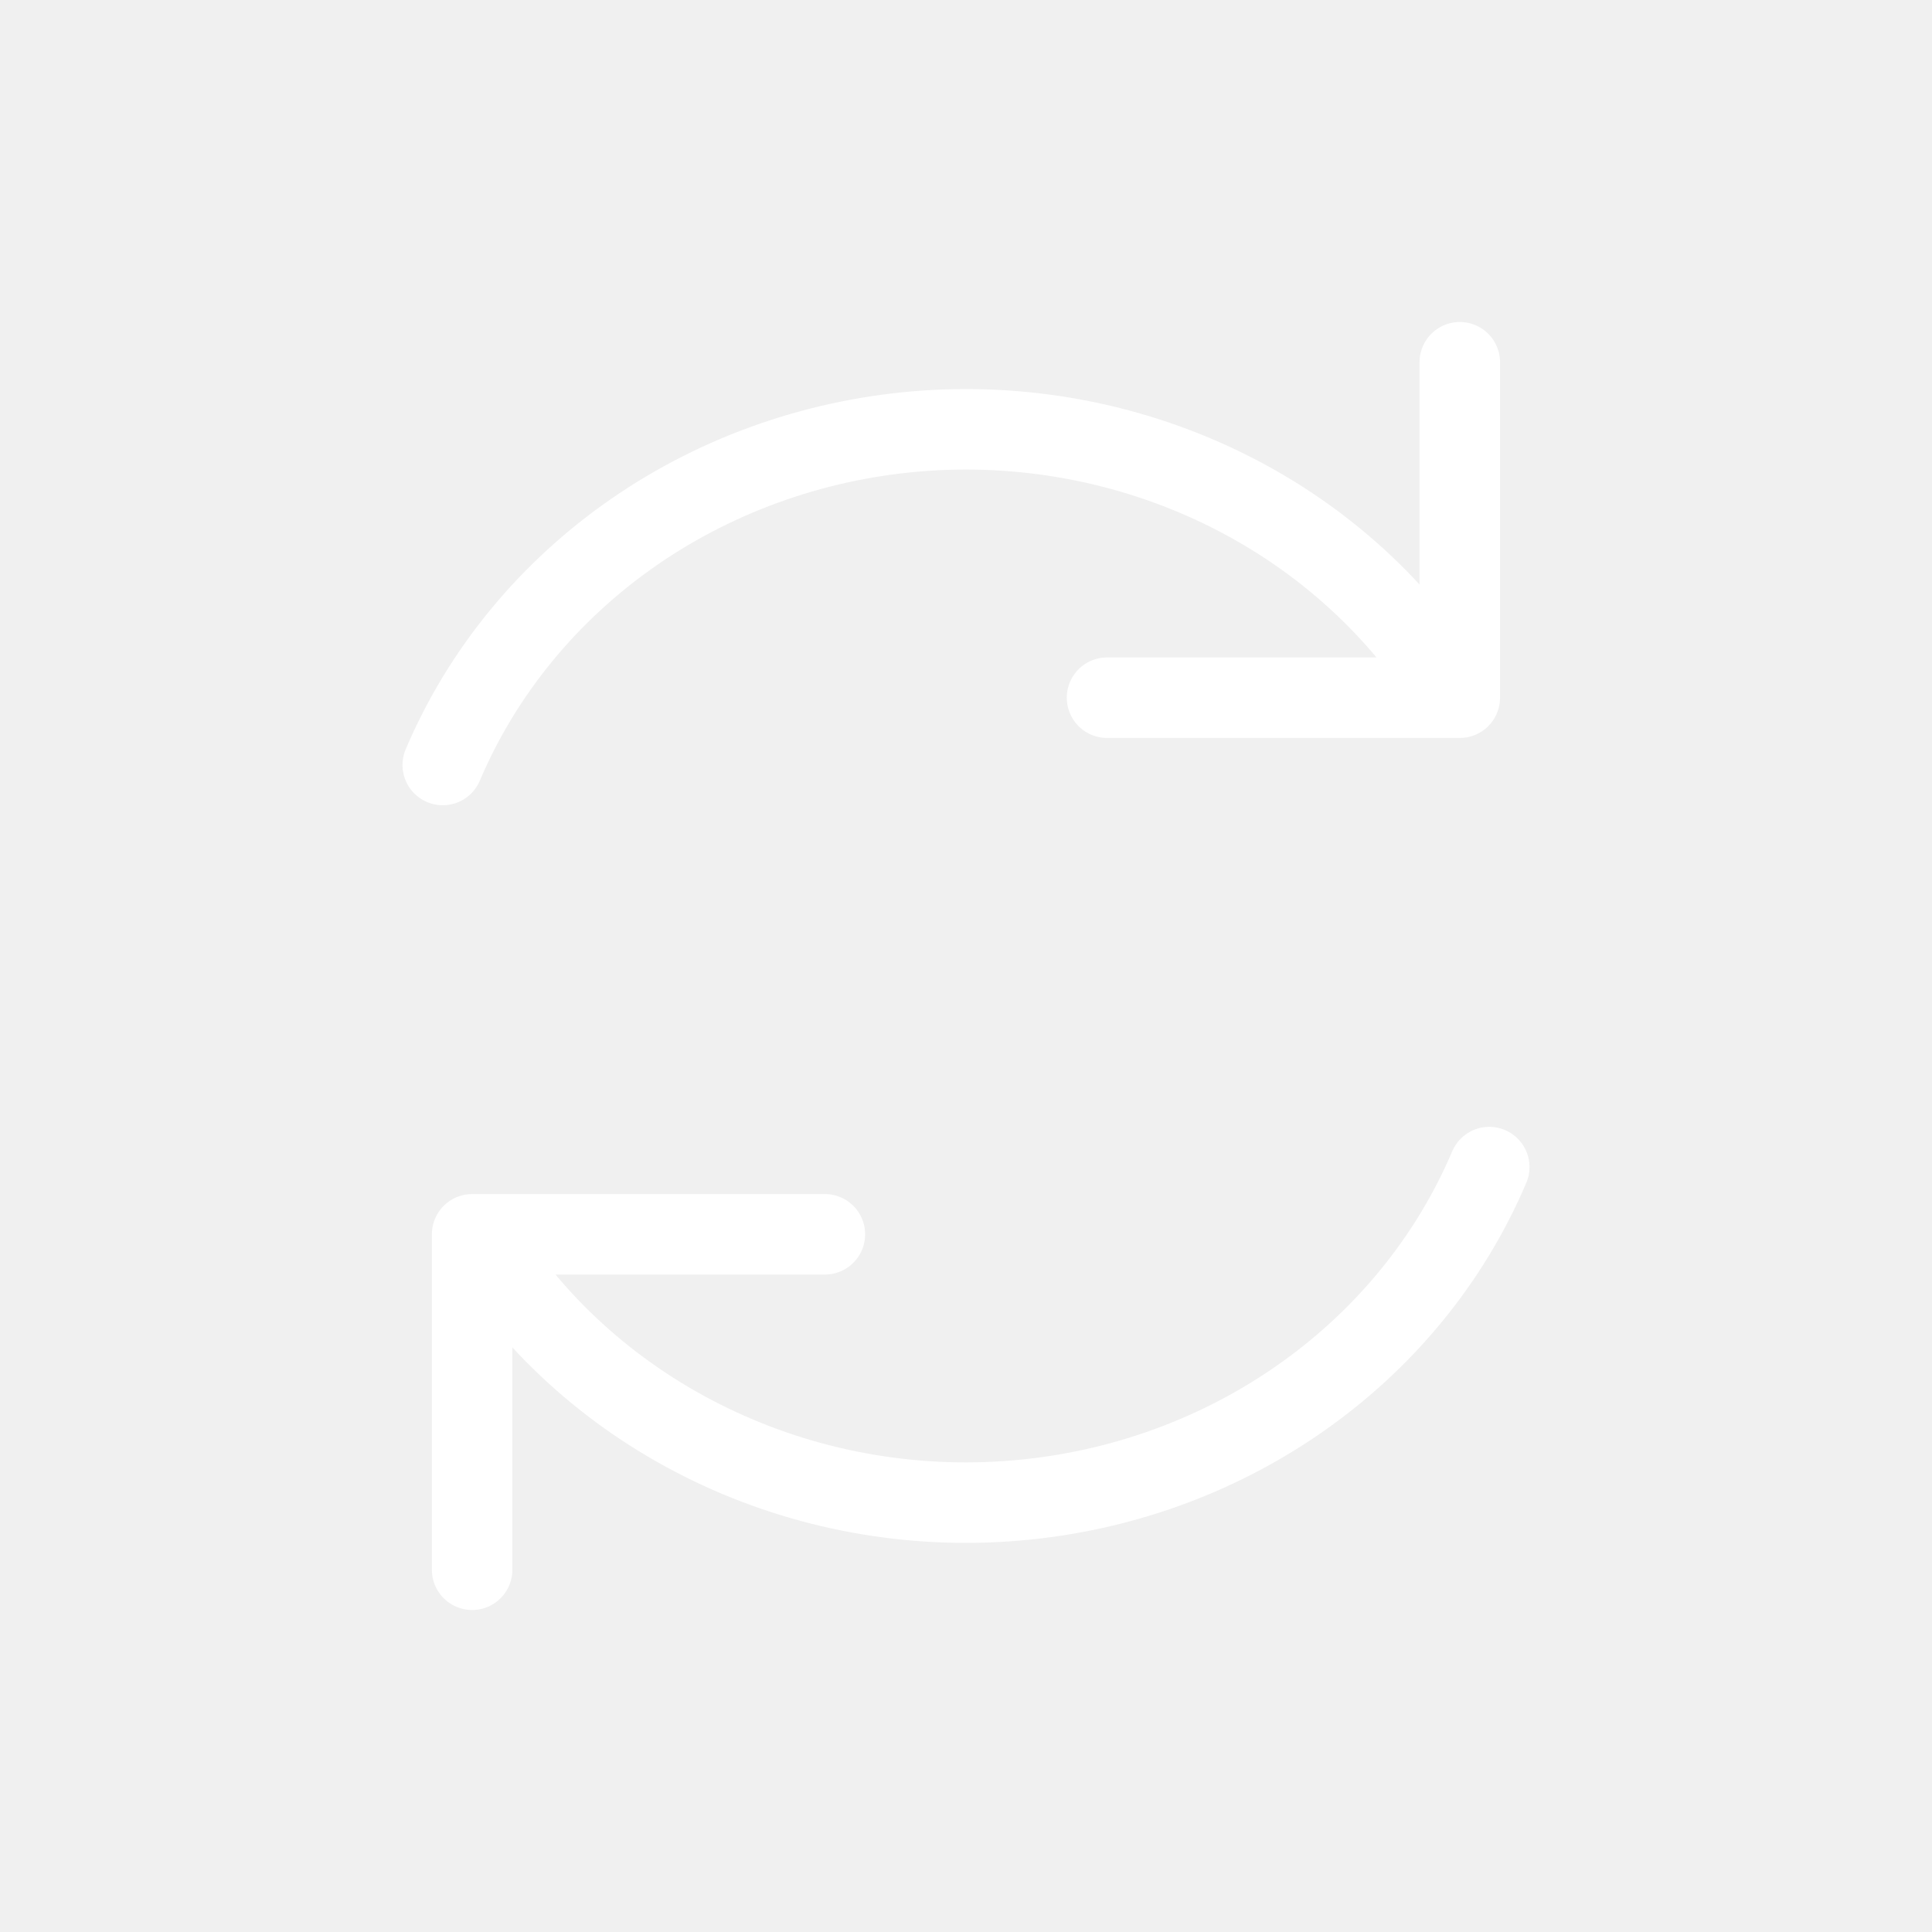
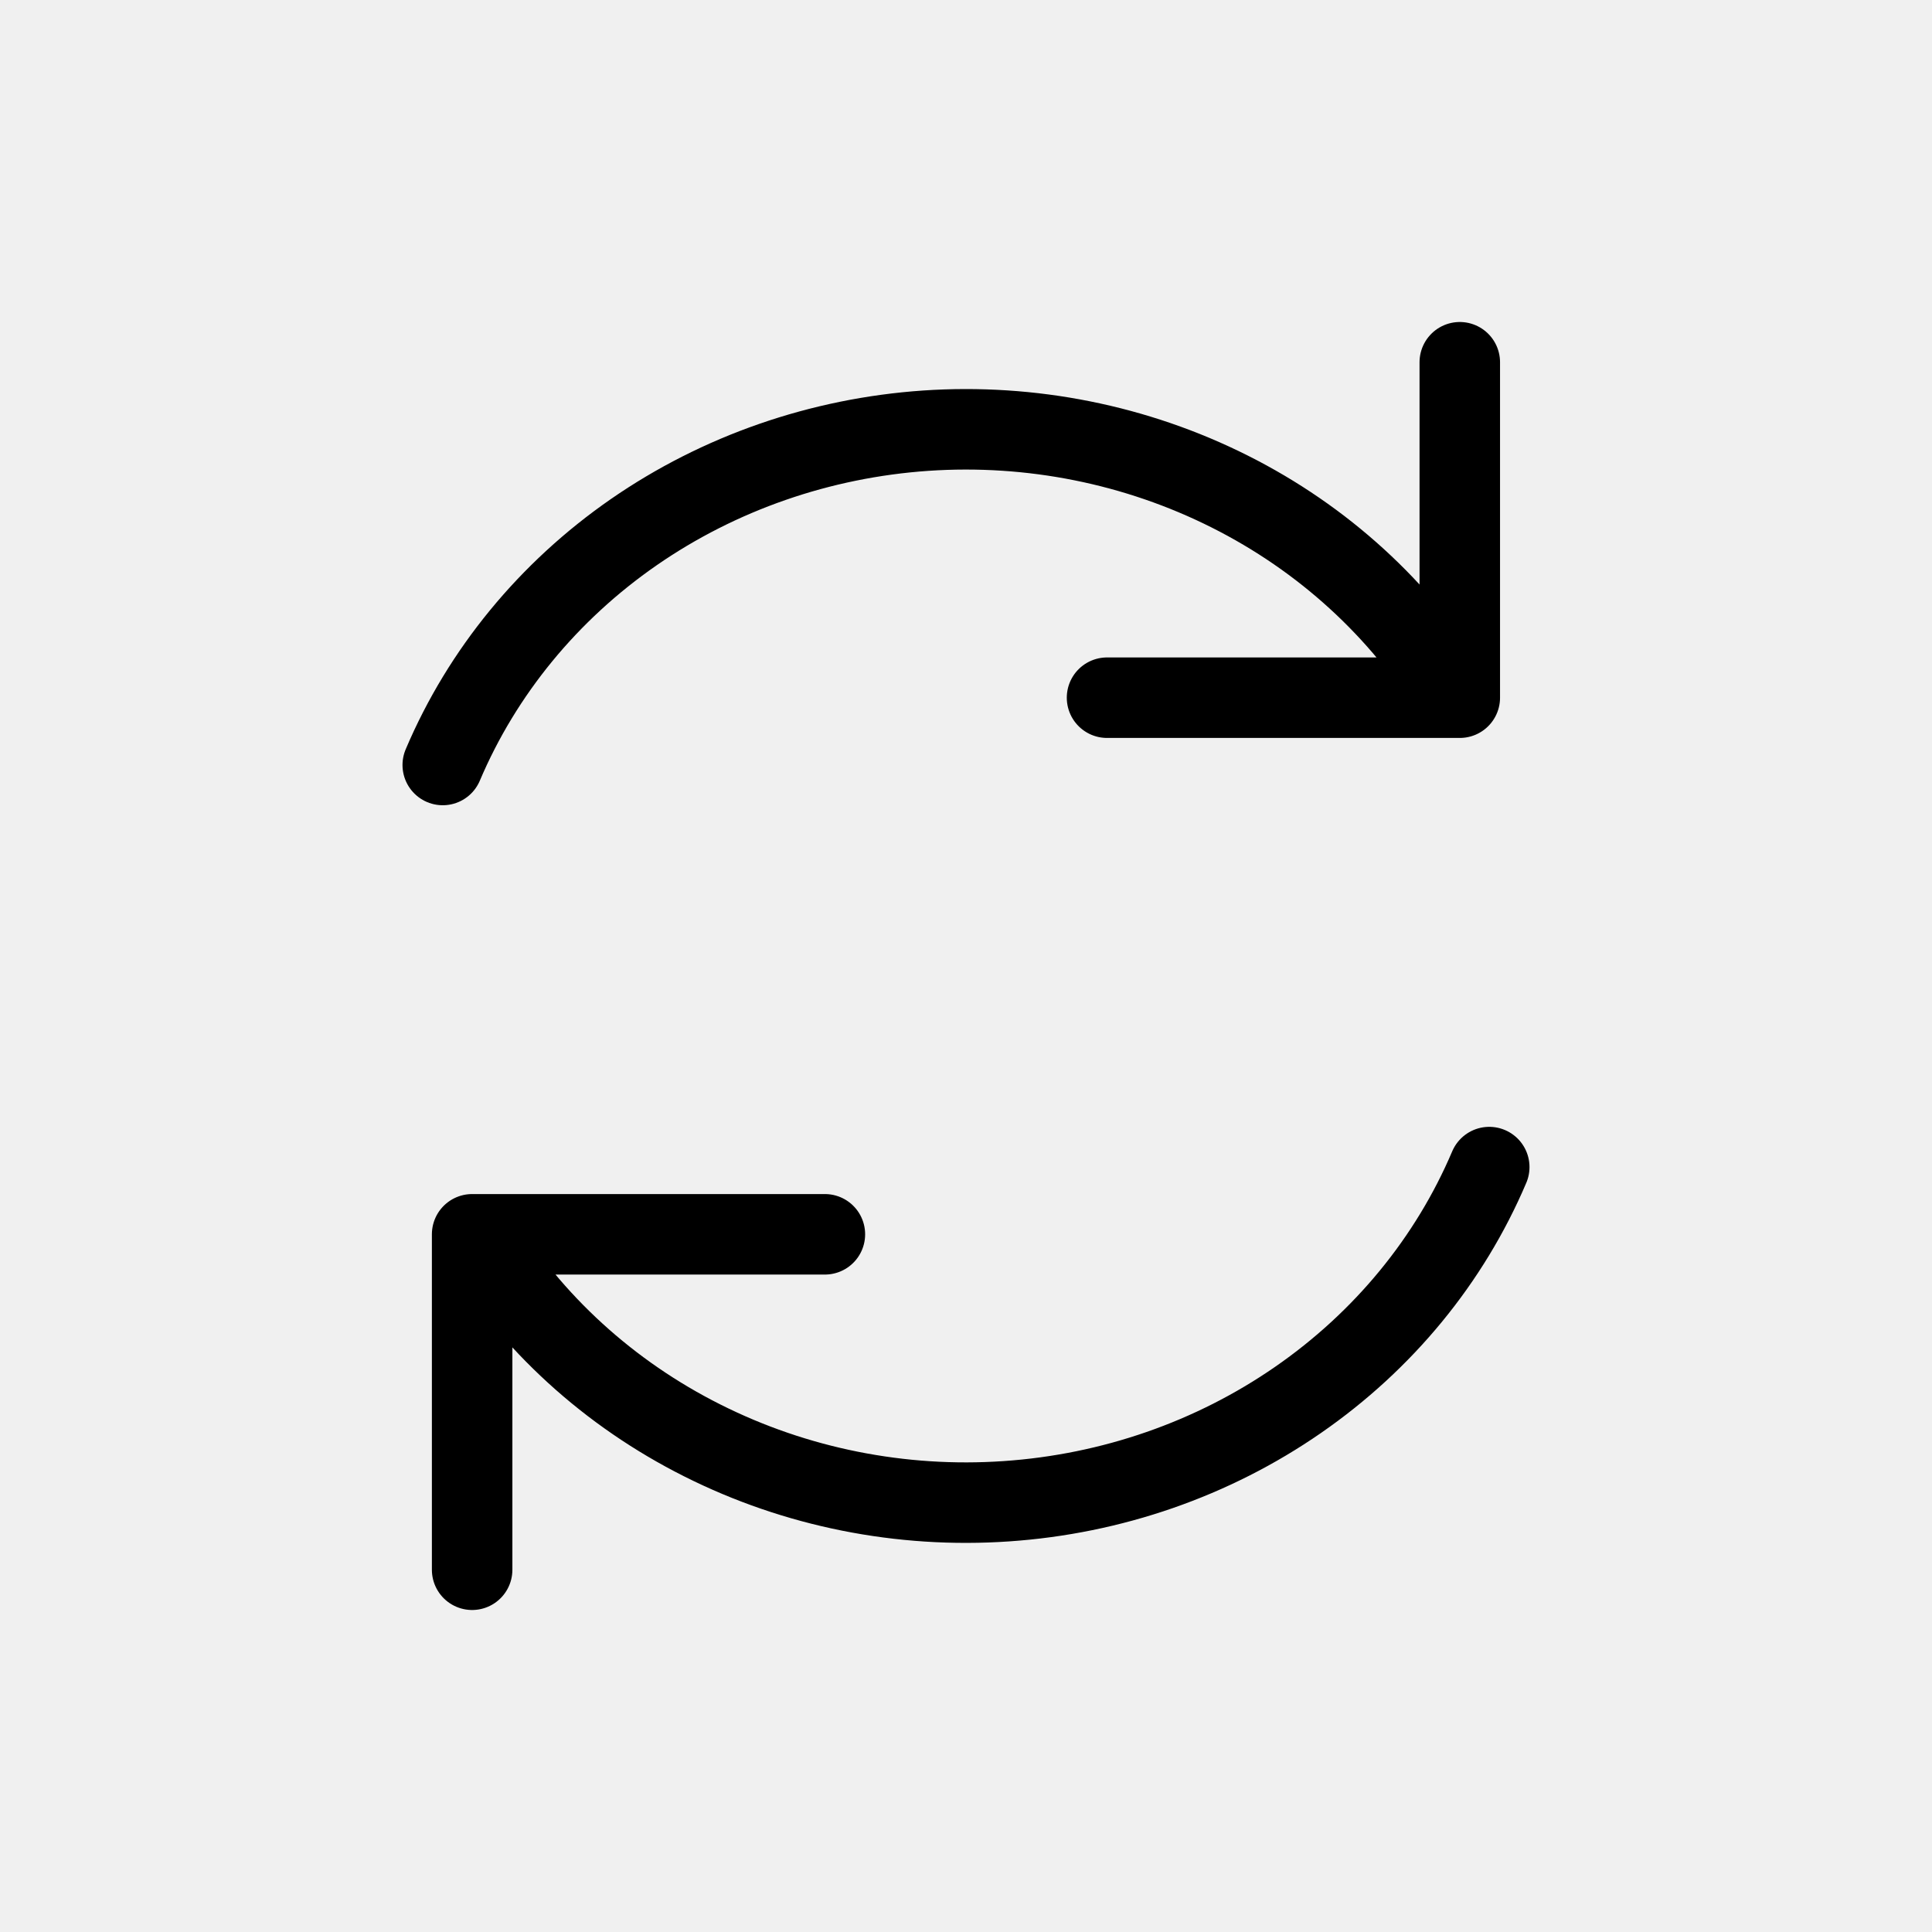
<svg xmlns="http://www.w3.org/2000/svg" width="24" height="24" viewBox="0 0 24 24" fill="none">
-   <path d="M10.247 15.333H5.865V19.5M13.752 8.667H18.134V4.5M5.5 9.503C5.991 8.346 6.814 7.344 7.874 6.61C8.935 5.876 10.192 5.44 11.5 5.35C12.808 5.261 14.116 5.523 15.276 6.106C16.435 6.688 17.399 7.569 18.059 8.647M18.5 14.498C18.009 15.654 17.186 16.656 16.125 17.39C15.065 18.124 13.809 18.56 12.501 18.649C11.193 18.739 9.884 18.477 8.725 17.894C7.565 17.312 6.601 16.431 5.941 15.353" stroke="white" stroke-linecap="round" stroke-linejoin="round" />
+   <path d="M10.247 15.333H5.865V19.5M13.752 8.667H18.134V4.5M5.5 9.503C5.991 8.346 6.814 7.344 7.874 6.61C8.935 5.876 10.192 5.44 11.5 5.35C12.808 5.261 14.116 5.523 15.276 6.106C16.435 6.688 17.399 7.569 18.059 8.647M18.5 14.498C18.009 15.654 17.186 16.656 16.125 17.39C15.065 18.124 13.809 18.56 12.501 18.649C11.193 18.739 9.884 18.477 8.725 17.894C7.565 17.312 6.601 16.431 5.941 15.353" stroke="currentColor" stroke-linecap="round" stroke-linejoin="round" />
</svg>
